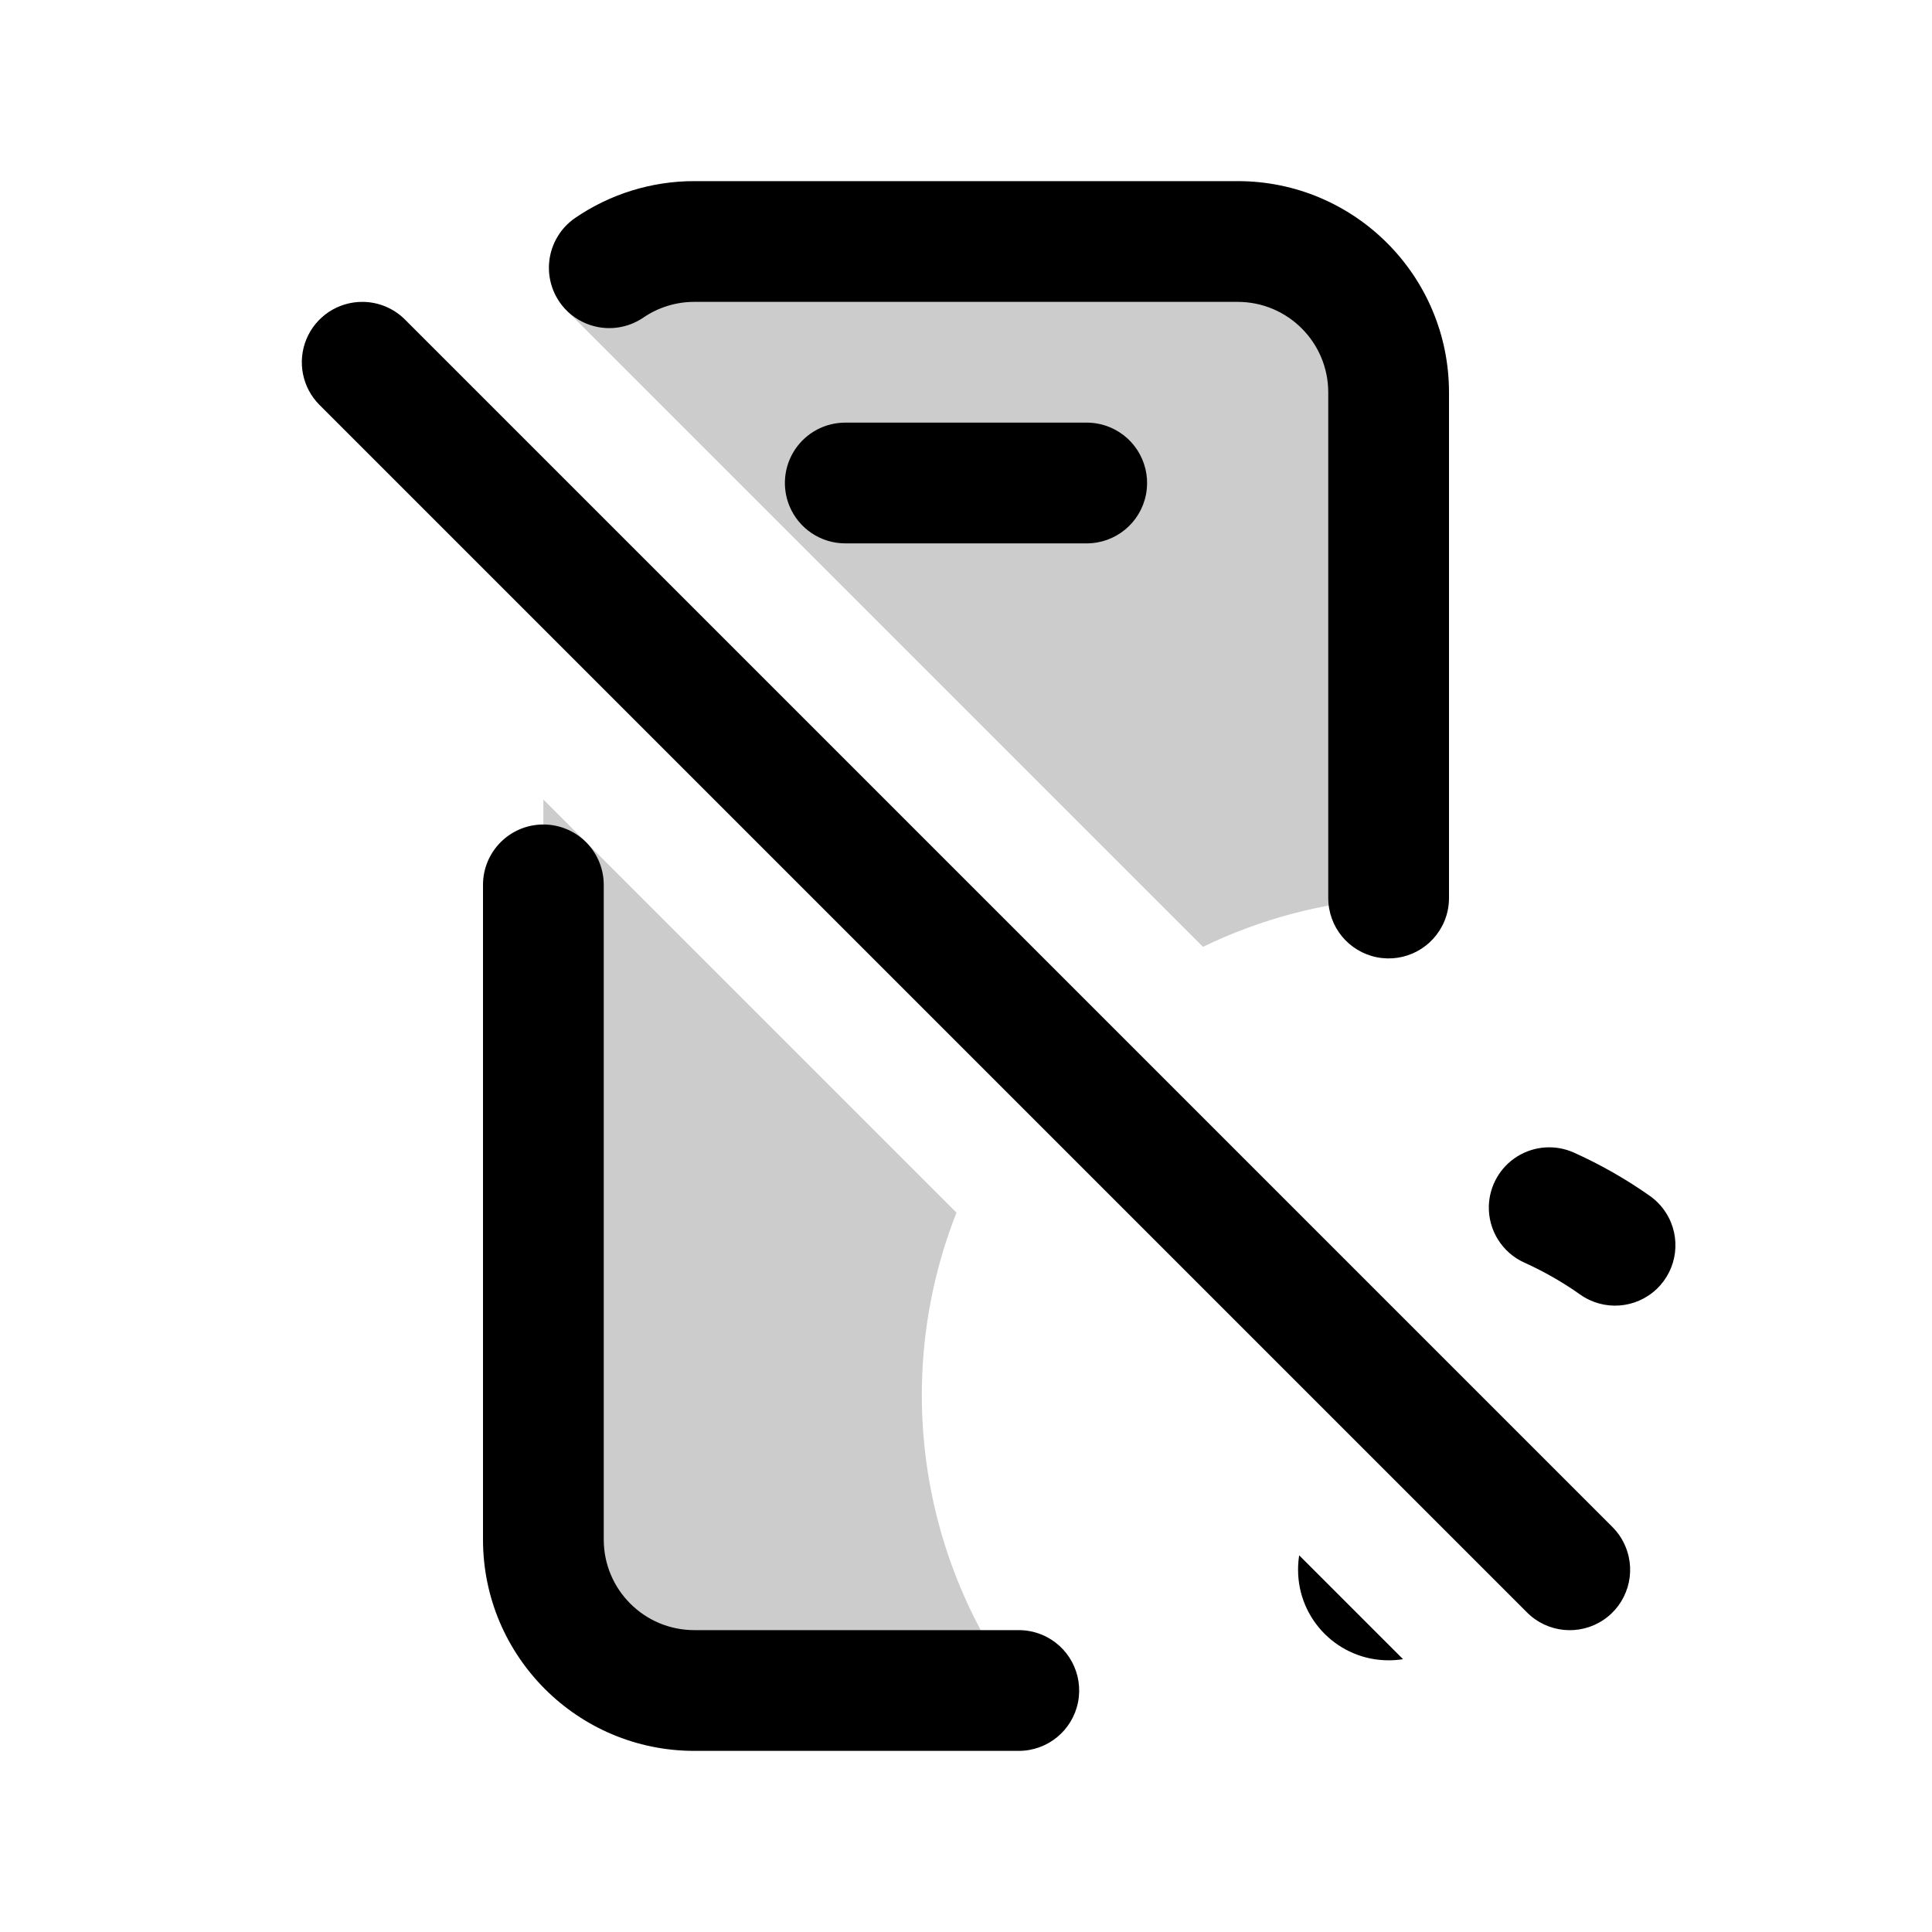
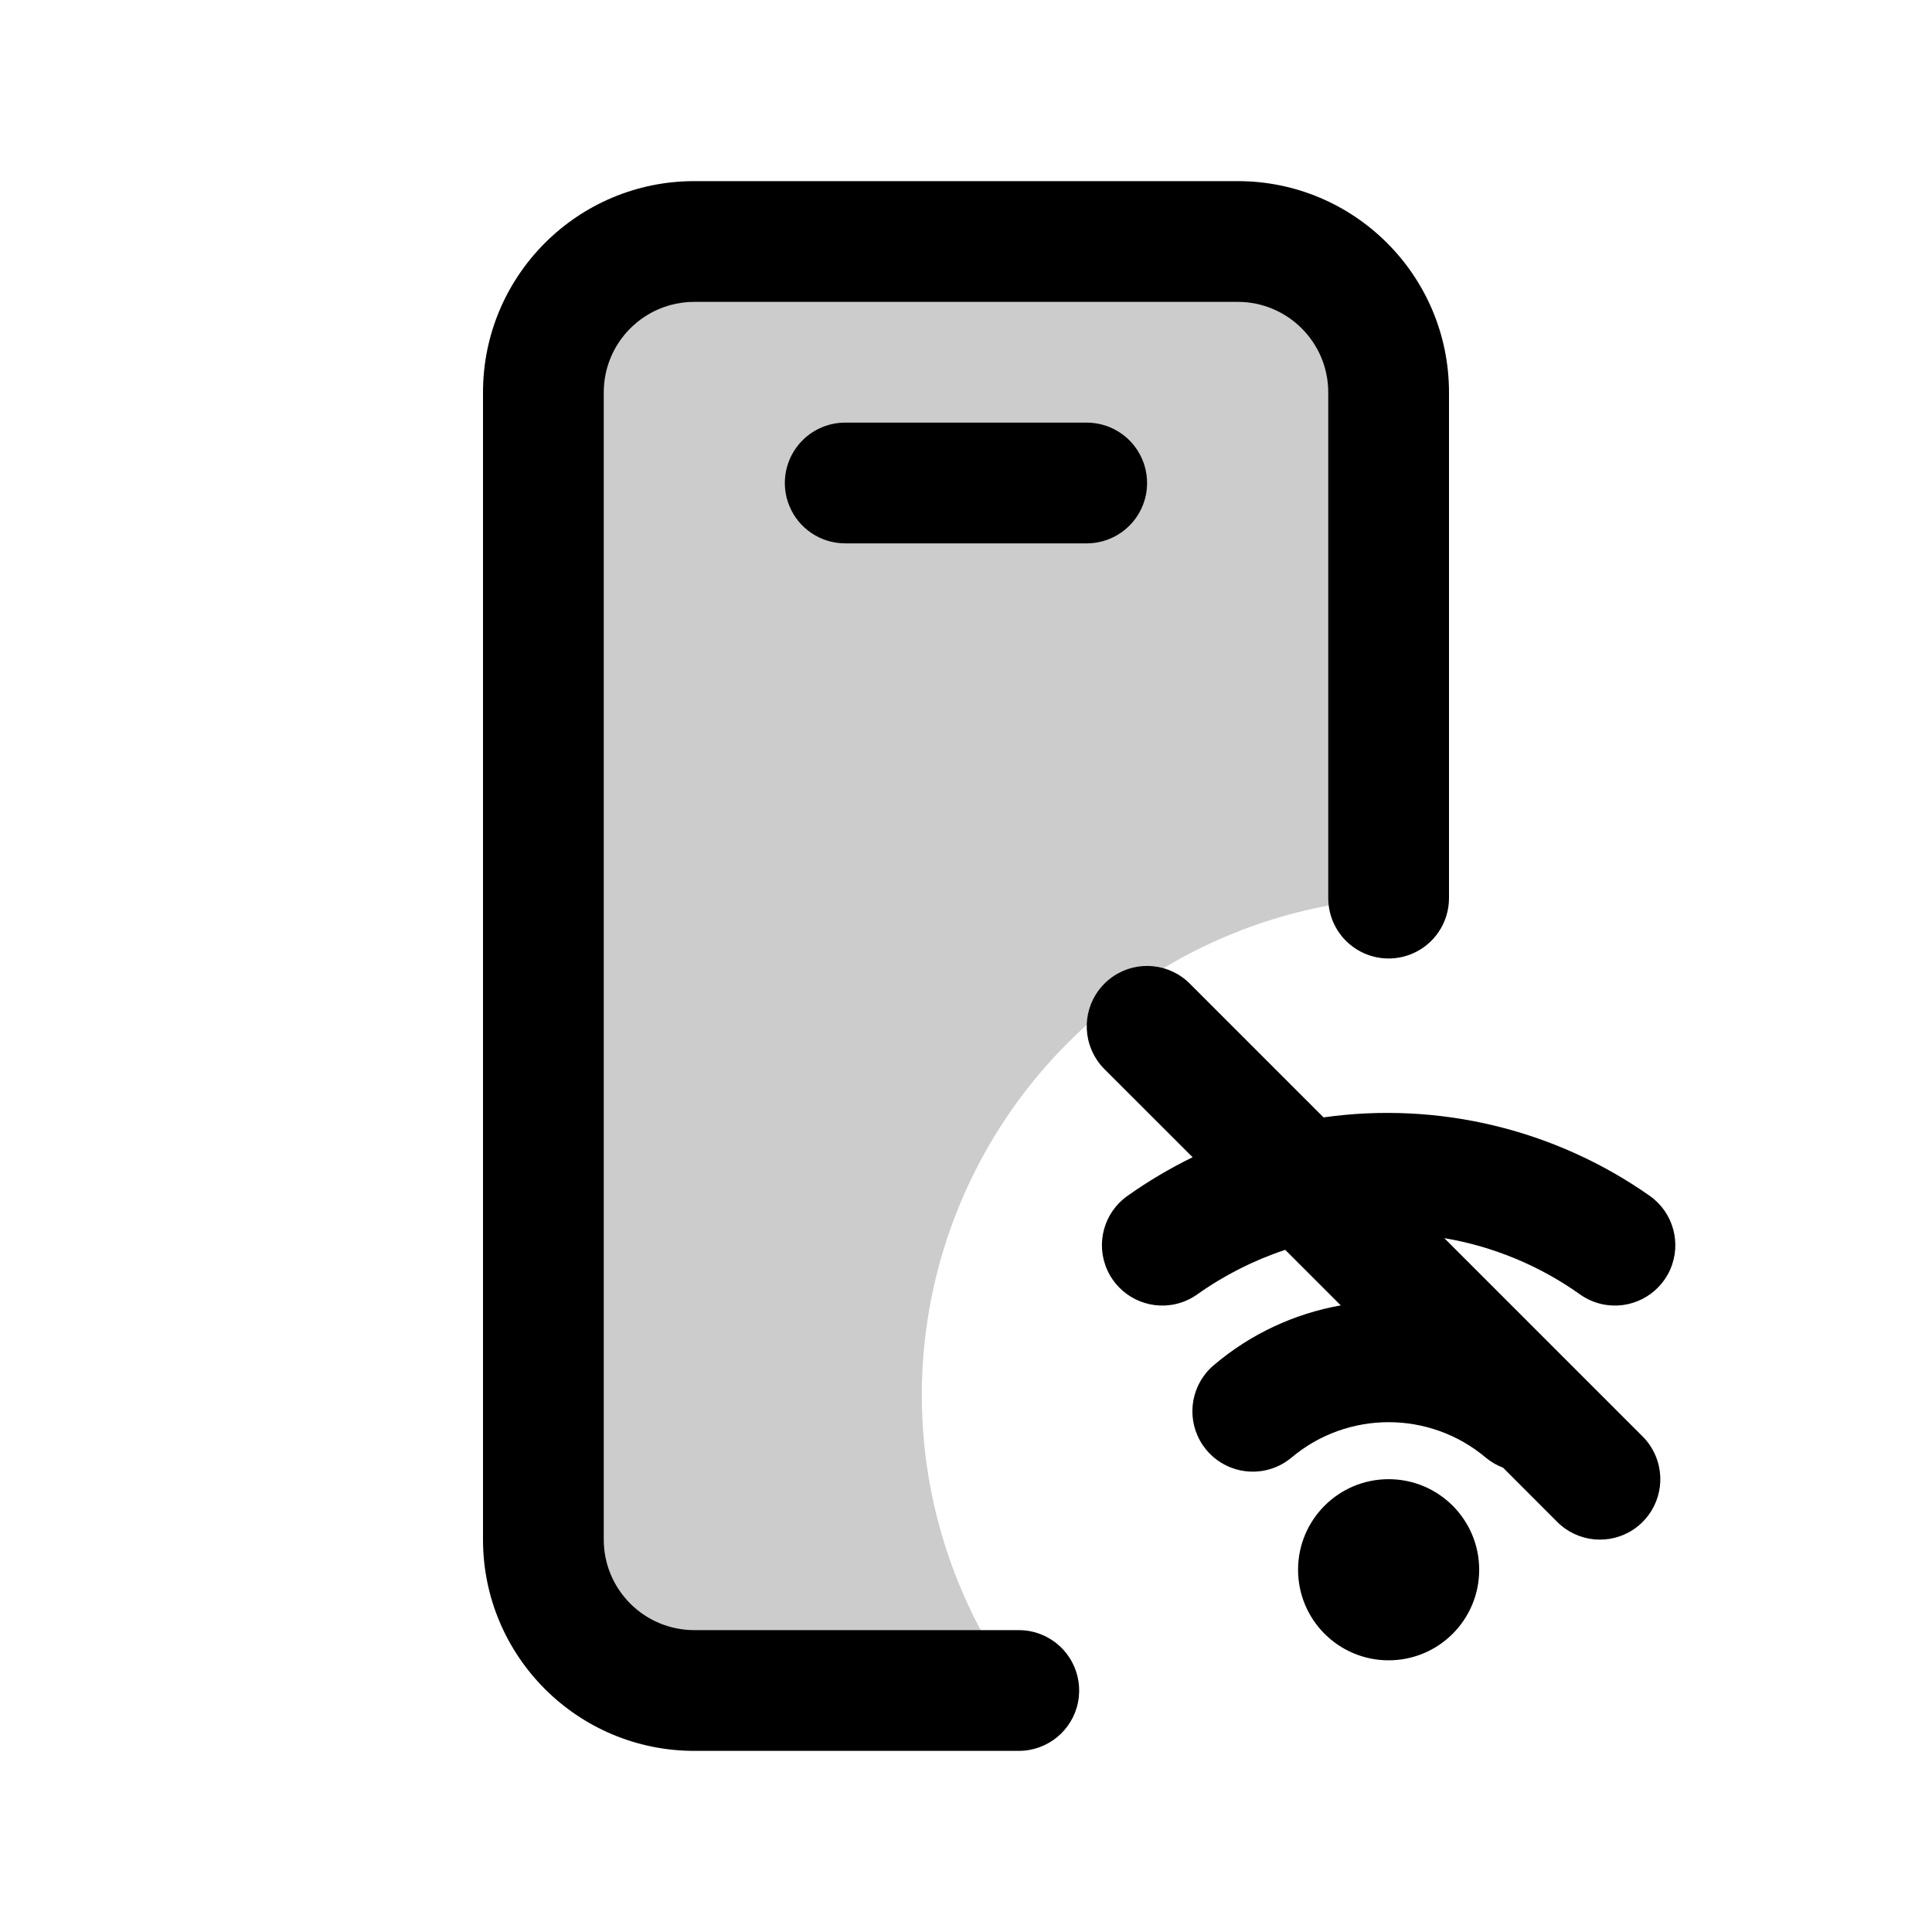
<svg xmlns="http://www.w3.org/2000/svg" viewBox="0 0 256 256" fill="currentColor">
-   <path d="M72 105.94V204C72 215.05 80.95 224 92 224H135C121.49 205.65 118.45 181.71 126.74 160.68L72 105.94ZM159.4 125.46C166.98 121.79 175.31 119.55 184 119V52C184 40.95 175.05 32 164 32H92C84.93 32 78.71 35.67 75.15 41.21L159.4 125.46Z" opacity="0.2" />
-   <path d="M79.26 43.34A8 8 0 0 0 85.25 42.08A11.94 11.94 0 0 1 92 40H164A12 12 0 0 1 176 52V119A8 8 0 0 0 191.39 122.06A8 8 0 0 0 192 119V52A28 28 0 0 0 164 24H92A27.92 27.92 0 0 0 76.21 28.88A8.01 8.01 0 0 0 74.88 40.94L75.27 41.33A8.01 8.01 0 0 0 79.26 43.34ZM48 40A8 8 0 0 0 42.34 53.66L202.34 213.66A8 8 0 0 0 215.39 204.94A8 8 0 0 0 213.66 202.34L53.66 42.34A8 8 0 0 0 48 40ZM104.61 67.06A8 8 0 0 0 112 72H144A8 8 0 0 0 147.06 56.61A8 8 0 0 0 144 56H112A8 8 0 0 0 104.61 67.06ZM72 109.25A8 8 0 0 0 64 117.25V204A28 28 0 0 0 92 232H135A8 8 0 0 0 138.06 216.61A8 8 0 0 0 135 216H92A12 12 0 0 1 80 204V117.25A7.99 7.99 0 0 0 77.82 111.76L77.49 111.43A7.99 7.99 0 0 0 72 109.25ZM197.28 159.78A8 8 0 0 0 202 167.31A44.66 44.66 0 0 1 209.39 171.54A8 8 0 0 0 220.76 160.72A8 8 0 0 0 218.61 158.46A60.66 60.66 0 0 0 208.56 152.73A8 8 0 0 0 197.28 159.78ZM184 220C184.65 220 185.29 219.95 185.91 219.85L172.15 206.09C172.05 206.71 172 207.35 172 208C172 214.63 177.37 220 184 220Z" />
+   <path d="M164 32H92C80.95 32 72 40.95 72 52V204C72 215.05 80.95 224 92 224H135C120.68 204.55 118.13 178.84 128.34 156.96C138.55 135.08 159.9 120.52 184 119V52C184 40.95 175.05 32 164 32Z" opacity="0.2" />
+   <path d="M178.34 124.66A8 8 0 0 0 192 119V52A28 28 0 0 0 164 24H92A28 28 0 0 0 64 52V204A28 28 0 0 0 92 232H135A8 8 0 0 0 138.06 216.61A8 8 0 0 0 135 216H92A12 12 0 0 1 80 204V52A12 12 0 0 1 92 40H164A12 12 0 0 1 176 52V119A8 8 0 0 0 178.34 124.66ZM106.34 58.34A8 8 0 0 0 112 72H144A8 8 0 0 0 147.06 56.61A8 8 0 0 0 144 56H112A8 8 0 0 0 106.34 58.34ZM212.24 172.8A8 8 0 0 0 218.62 158.47A60.5 60.5 0 0 0 175.38 148.06L157.66 130.34A8 8 0 0 0 144.61 139.06A8 8 0 0 0 146.34 141.66L158.03 153.34A62.05 62.05 0 0 0 149.38 158.47A8 8 0 0 0 155.76 172.8A8 8 0 0 0 158.62 171.53A44.07 44.07 0 0 1 170.3 165.61L177.66 172.97A35.52 35.52 0 0 0 160.86 180.87A8 8 0 0 0 168.41 194.63A8 8 0 0 0 171.14 193.13A20 20 0 0 1 196.86 193.13A7.97 7.97 0 0 0 199.17 194.48L206.34 201.66A8 8 0 0 0 219.39 192.94A8 8 0 0 0 217.66 190.34L191.38 164.06A43.54 43.54 0 0 1 209.38 171.53A8 8 0 0 0 212.24 172.8ZM184 220C190.63 220 196 214.63 196 208C196 201.37 190.63 196 184 196C177.37 196 172 201.37 172 208C172 214.63 177.37 220 184 220Z" />
</svg>
